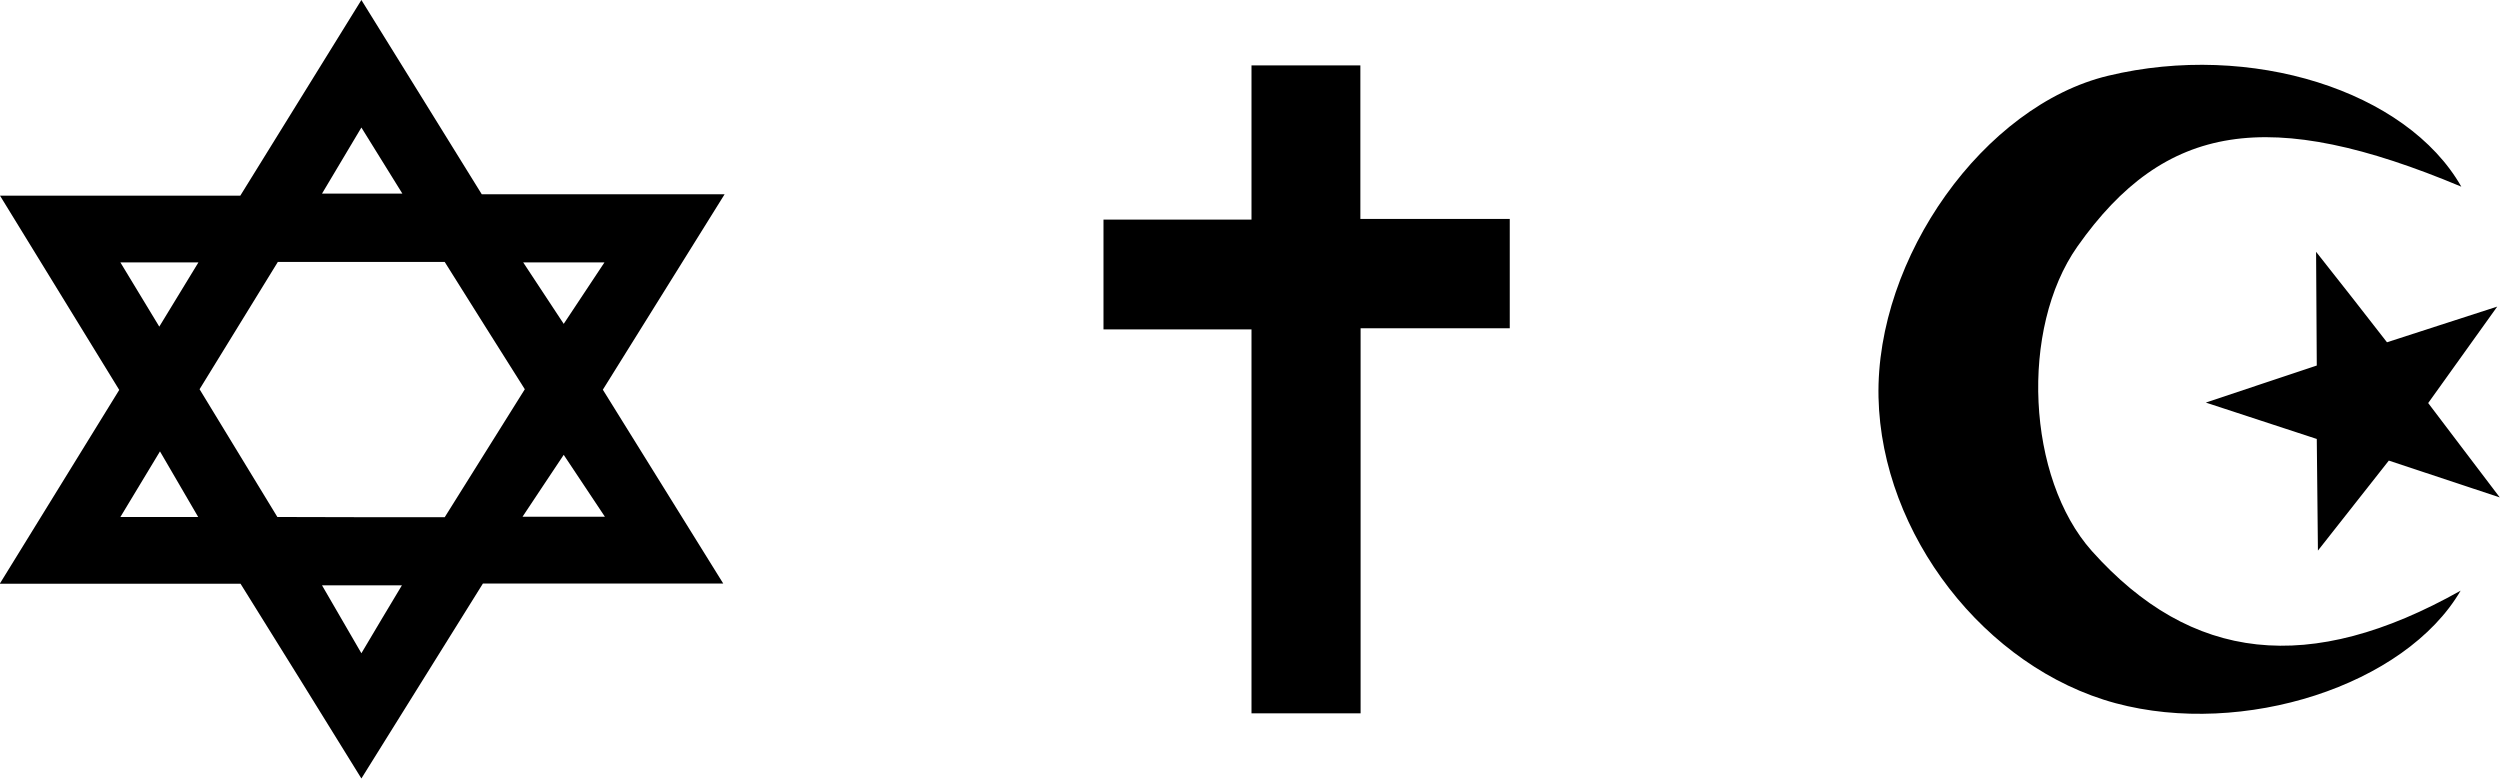
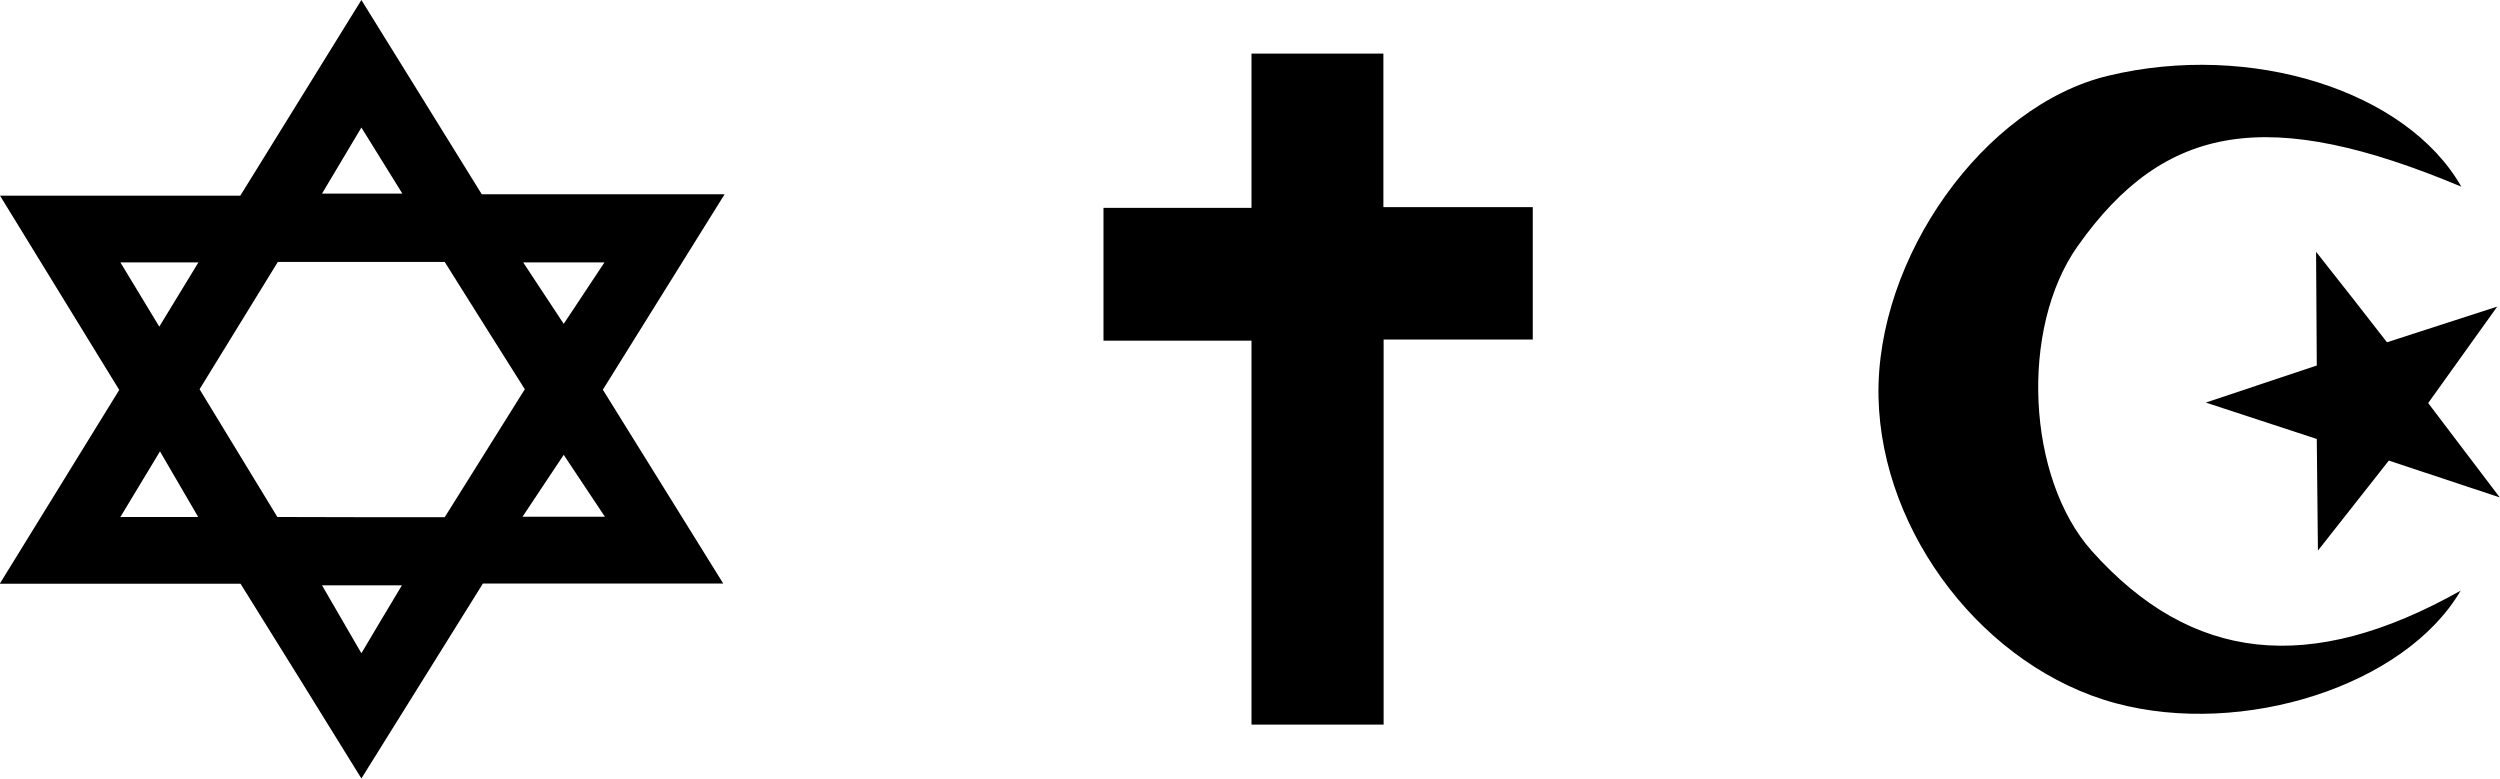
<svg xmlns="http://www.w3.org/2000/svg" version="1.1" id="Layer_1" x="0px" y="0px" viewBox="0 0 1086.1 338.1" style="enable-background:new 0 0 1086.1 338.1;" xml:space="preserve">
  <g>
    <g>
-       <path d="M157,0c17.9,28.8,35,56.5,52.3,84.4c34.5,0,68.7,0,105.5,0c-18.1,29.1-35.3,56.7-52.9,84.9c17.1,27.6,34.3,55.3,52.3,84.2    c-36,0-70.1,0-104.4,0c-17.4,27.9-34.5,55.4-52.8,84.7c-17.9-29-35.1-56.7-52.5-84.6c-34.5,0-69,0-104.6,0    c17.6-28.5,34.7-56.3,51.9-84.2c-17.2-28-34.2-55.8-51.8-84.4c35.2,0,69.8,0,104.4,0C122,56.6,139.2,28.8,157,0z M193.2,224.7    c12-19.2,23.5-37.5,34.8-55.6c-11.6-18.4-23.1-36.6-34.8-55.3c-23.6,0-47.5,0-72.5,0c-11.1,18-22.5,36.6-34,55.3    c11.5,18.9,22.8,37.4,33.8,55.5C145.8,224.7,170,224.7,193.2,224.7z M157,283.8c6.3-10.6,11.8-19.9,17.6-29.5    c-11.9,0-22.7,0-34.7,0C145.9,264.6,151.2,273.8,157,283.8z M174.8,84.1c-6-9.7-11.5-18.5-17.8-28.7    c-6.1,10.2-11.4,19.1-17.1,28.7C152.2,84.1,162.9,84.1,174.8,84.1z M244.9,197.6c-5.9,8.9-11.5,17.2-17.9,26.9    c12.9,0,23.9,0,35.8,0C256.6,215.2,251.1,206.9,244.9,197.6z M69.5,196.1c-6.6,11-11.8,19.5-17.2,28.5c11.6,0,22.4,0,33.8,0    C80.7,215.3,75.7,206.8,69.5,196.1z M244.9,140.7c6.1-9.2,11.7-17.6,17.7-26.7c-11.7,0-22.7,0-35.3,0    C233.6,123.5,239,131.8,244.9,140.7z M52.3,114c5.8,9.6,11.1,18.3,16.9,27.9c6-9.9,11.3-18.5,17-27.9C74.6,114,63.8,114,52.3,114z    " />
-       <path d="M543.7,309.9c0-55.8,0-110.9,0-166.8c-21.6,0-42.7,0-64.3,0c0-16.1,0-31.4,0-47.7c21,0,42.4,0,64.3,0c0-22.8,0-44.7,0-67    c15.9,0,31.2,0,47.3,0c0,22,0,44,0,66.7c22,0,43.3,0,64.9,0c0,16,0,31.4,0,47.5c-21.4,0-42.9,0-64.8,0c0,56.2,0,111.6,0,167.3    C575.3,309.9,560,309.9,543.7,309.9z" />
+       <path d="M157,0c17.9,28.8,35,56.5,52.3,84.4c34.5,0,68.7,0,105.5,0c-18.1,29.1-35.3,56.7-52.9,84.9c17.1,27.6,34.3,55.3,52.3,84.2    c-36,0-70.1,0-104.4,0c-17.4,27.9-34.5,55.4-52.8,84.7c-17.9-29-35.1-56.7-52.5-84.6c-34.5,0-69,0-104.6,0    c17.6-28.5,34.7-56.3,51.9-84.2C34.6,141.4,17.6,113.6,0,85c35.2,0,69.8,0,104.4,0C122,56.6,139.2,28.8,157,0z M193.2,224.7    c12-19.2,23.5-37.5,34.8-55.6c-11.6-18.4-23.1-36.6-34.8-55.3c-23.6,0-47.5,0-72.5,0c-11.1,18-22.5,36.6-34,55.3    c11.5,18.9,22.8,37.4,33.8,55.5C145.8,224.7,170,224.7,193.2,224.7z M157,283.8c6.3-10.6,11.8-19.9,17.6-29.5    c-11.9,0-22.7,0-34.7,0C145.9,264.6,151.2,273.8,157,283.8z M174.8,84.1c-6-9.7-11.5-18.5-17.8-28.7    c-6.1,10.2-11.4,19.1-17.1,28.7C152.2,84.1,162.9,84.1,174.8,84.1z M244.9,197.6c-5.9,8.9-11.5,17.2-17.9,26.9    c12.9,0,23.9,0,35.8,0C256.6,215.2,251.1,206.9,244.9,197.6z M69.5,196.1c-6.6,11-11.8,19.5-17.2,28.5c11.6,0,22.4,0,33.8,0    C80.7,215.3,75.7,206.8,69.5,196.1z M244.9,140.7c6.1-9.2,11.7-17.6,17.7-26.7c-11.7,0-22.7,0-35.3,0    C233.6,123.5,239,131.8,244.9,140.7z M52.3,114c5.8,9.6,11.1,18.3,16.9,27.9c6-9.9,11.3-18.5,17-27.9C74.6,114,63.8,114,52.3,114z    " />
+       <path d="M543.7,314.8c0-55.8,0-110.9,0-166.8c-21.6,0-42.7,0-64.3,0c0-16.1,0-41.4,0-57.7c21,0,42.4,0,64.3,0c0-22.8,0-44.7,0-67    c15.9,0,41.2,0,57.3,0c0,22,0,44,0,66.7c22,0,43.3,0,64.9,0c0,16,0,41.4,0,57.5c-21.4,0-42.9,0-64.8,0c0,56.2,0,111.6,0,167.3    C585.3,314.8,560,314.8,543.7,314.8z" />
      <path d="M1069,256.6c-24.1,41.3-94.5,63.8-149.9,48.9c-56.7-15.3-101.7-73.4-103-132.9c-1.3-60.7,45.9-126.8,99.8-139.7    c61.9-14.9,129.6,6.4,153.4,48.2c-83.5-35-128.8-27.9-166.8,26c-25.1,35.7-22,100.6,6.3,132.3C952,287.7,1003.4,293.5,1069,256.6z    " />
      <path d="M1037,148.7c15.6-5,30.1-9.8,47.9-15.5c-10.9,15.2-19.9,27.8-30,41.9c9.6,12.6,19.2,25.4,31.1,41c-18-6-32.7-10.9-48.2-16    c-10.1,12.8-20,25.4-30.8,39.1c-0.2-17-0.3-32.8-0.5-48.5c-15.3-5-30.2-9.9-48.2-15.8c17.8-6,32.7-10.9,48.2-16.1    c-0.1-16.1-0.2-32.1-0.3-49.4C1017.1,123.1,1027.1,136,1037,148.7z" />
    </g>
  </g>
</svg>
